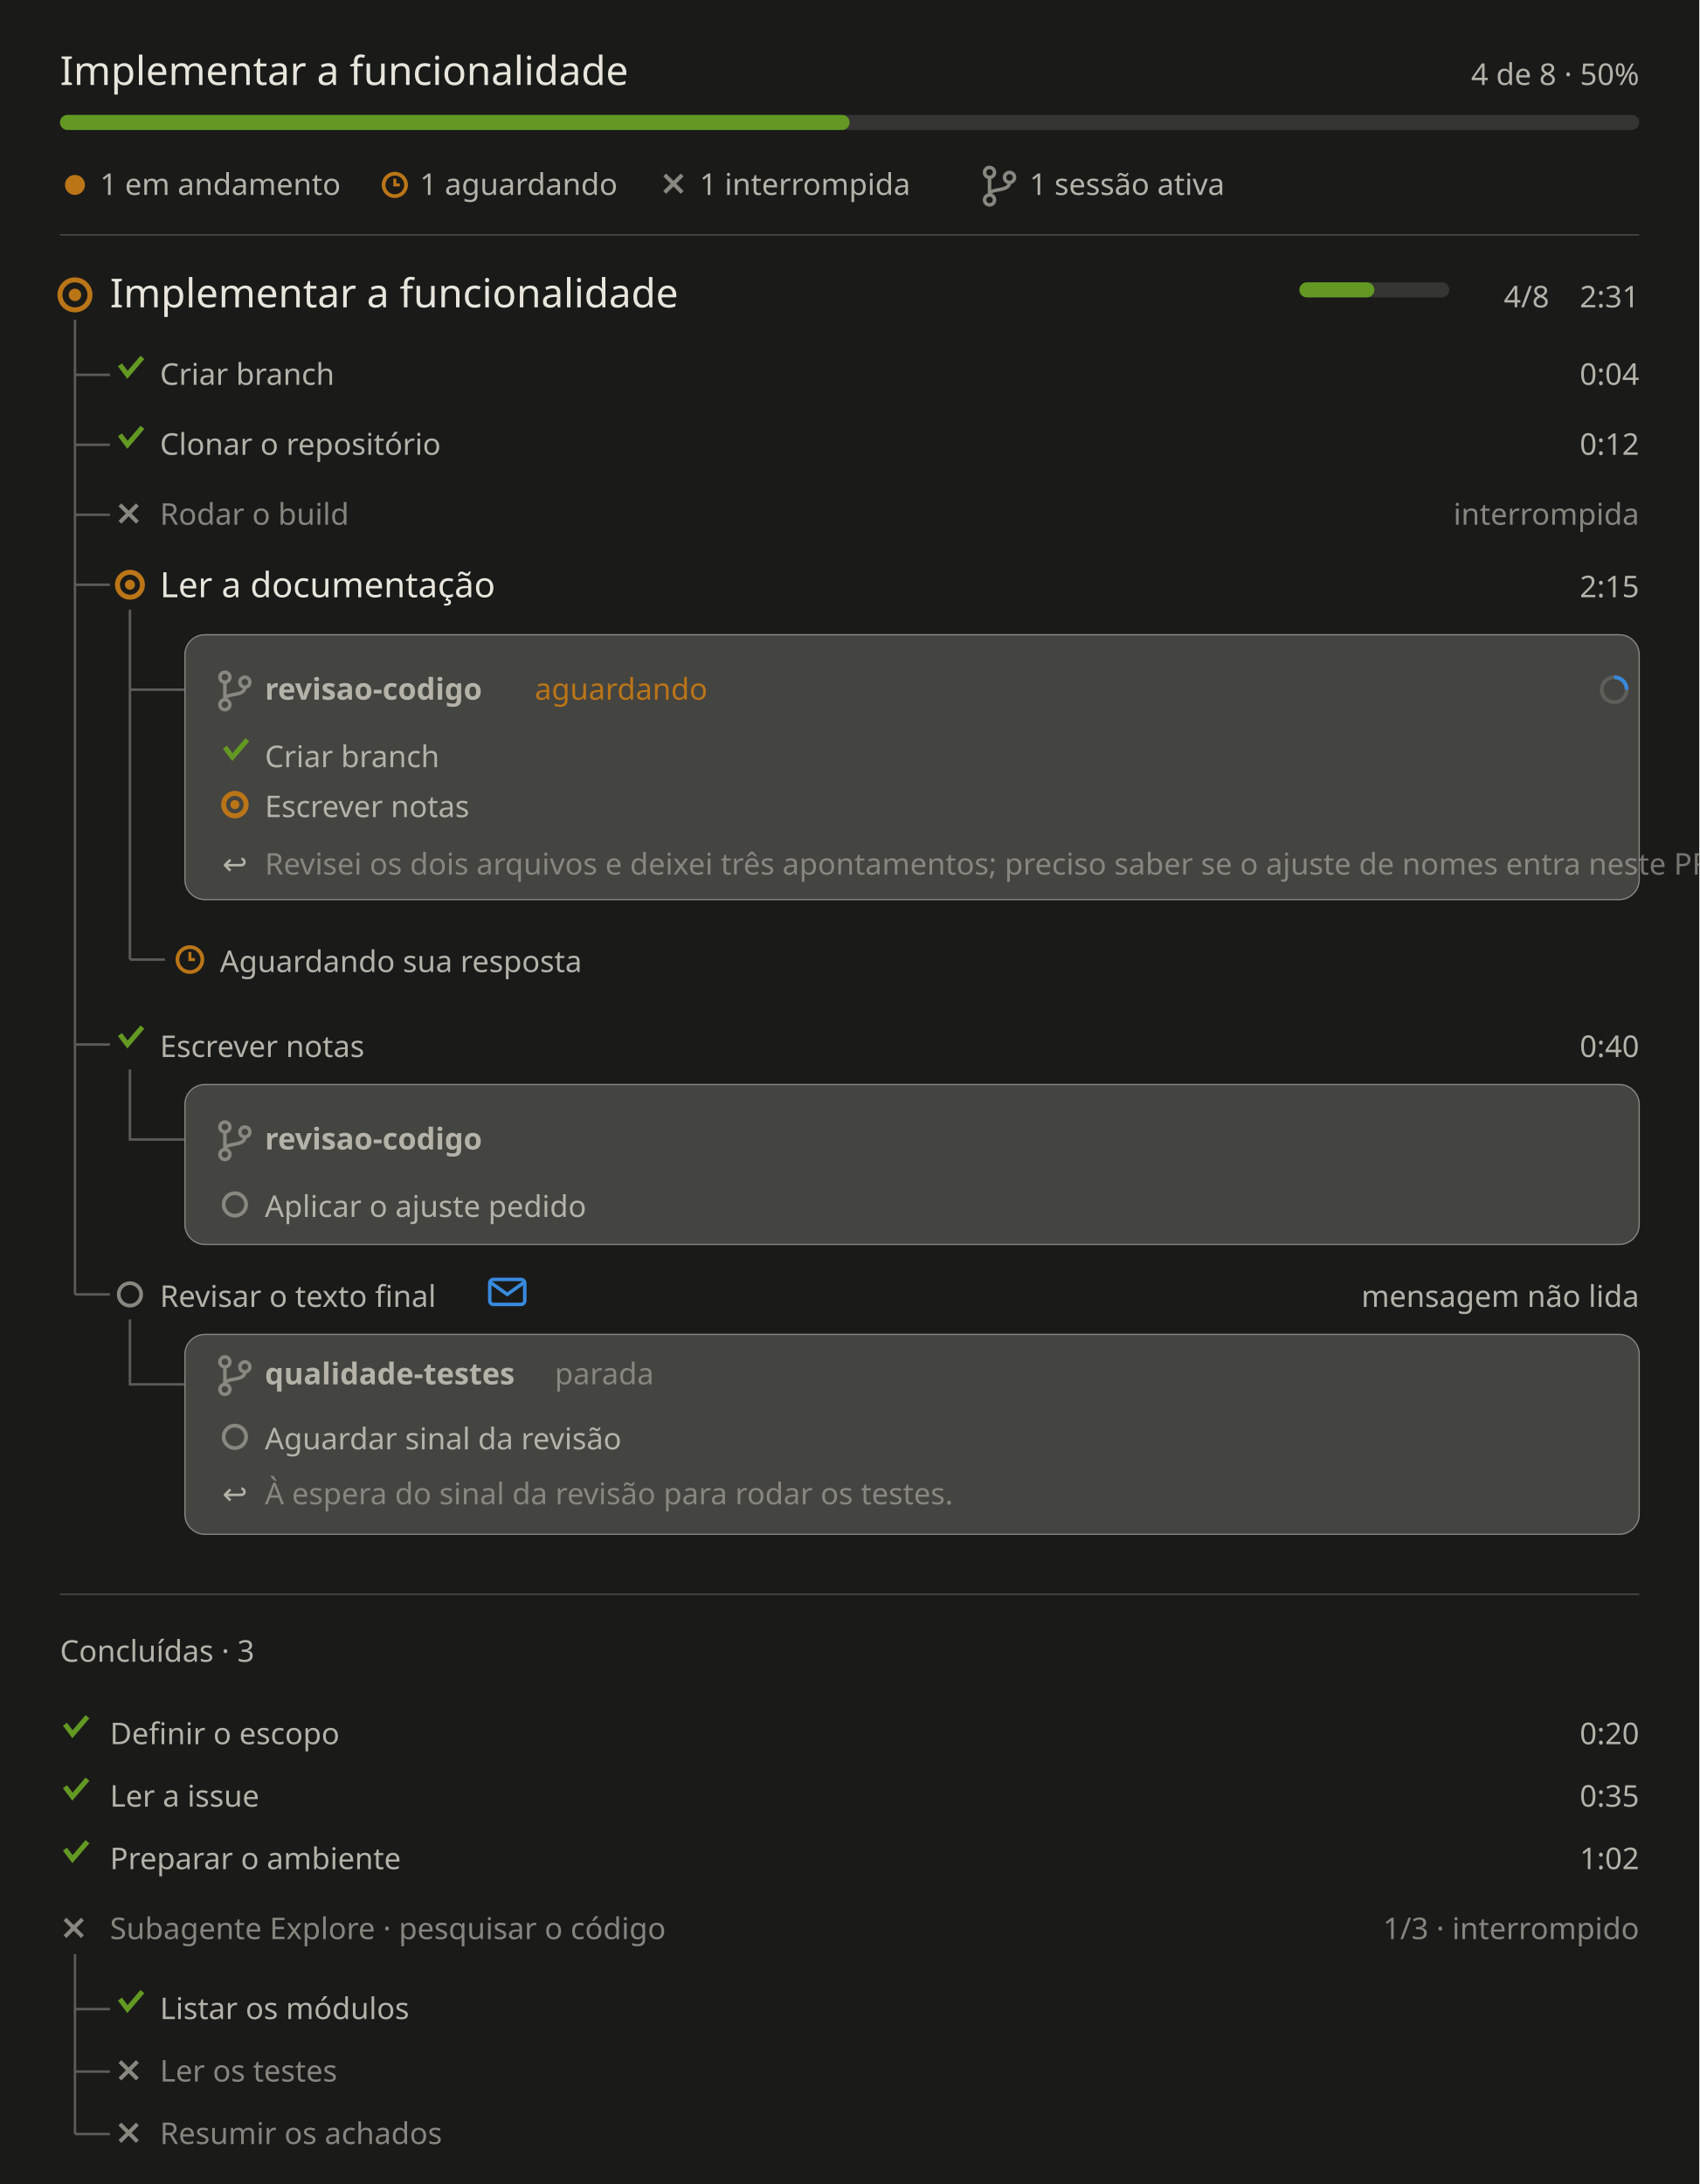
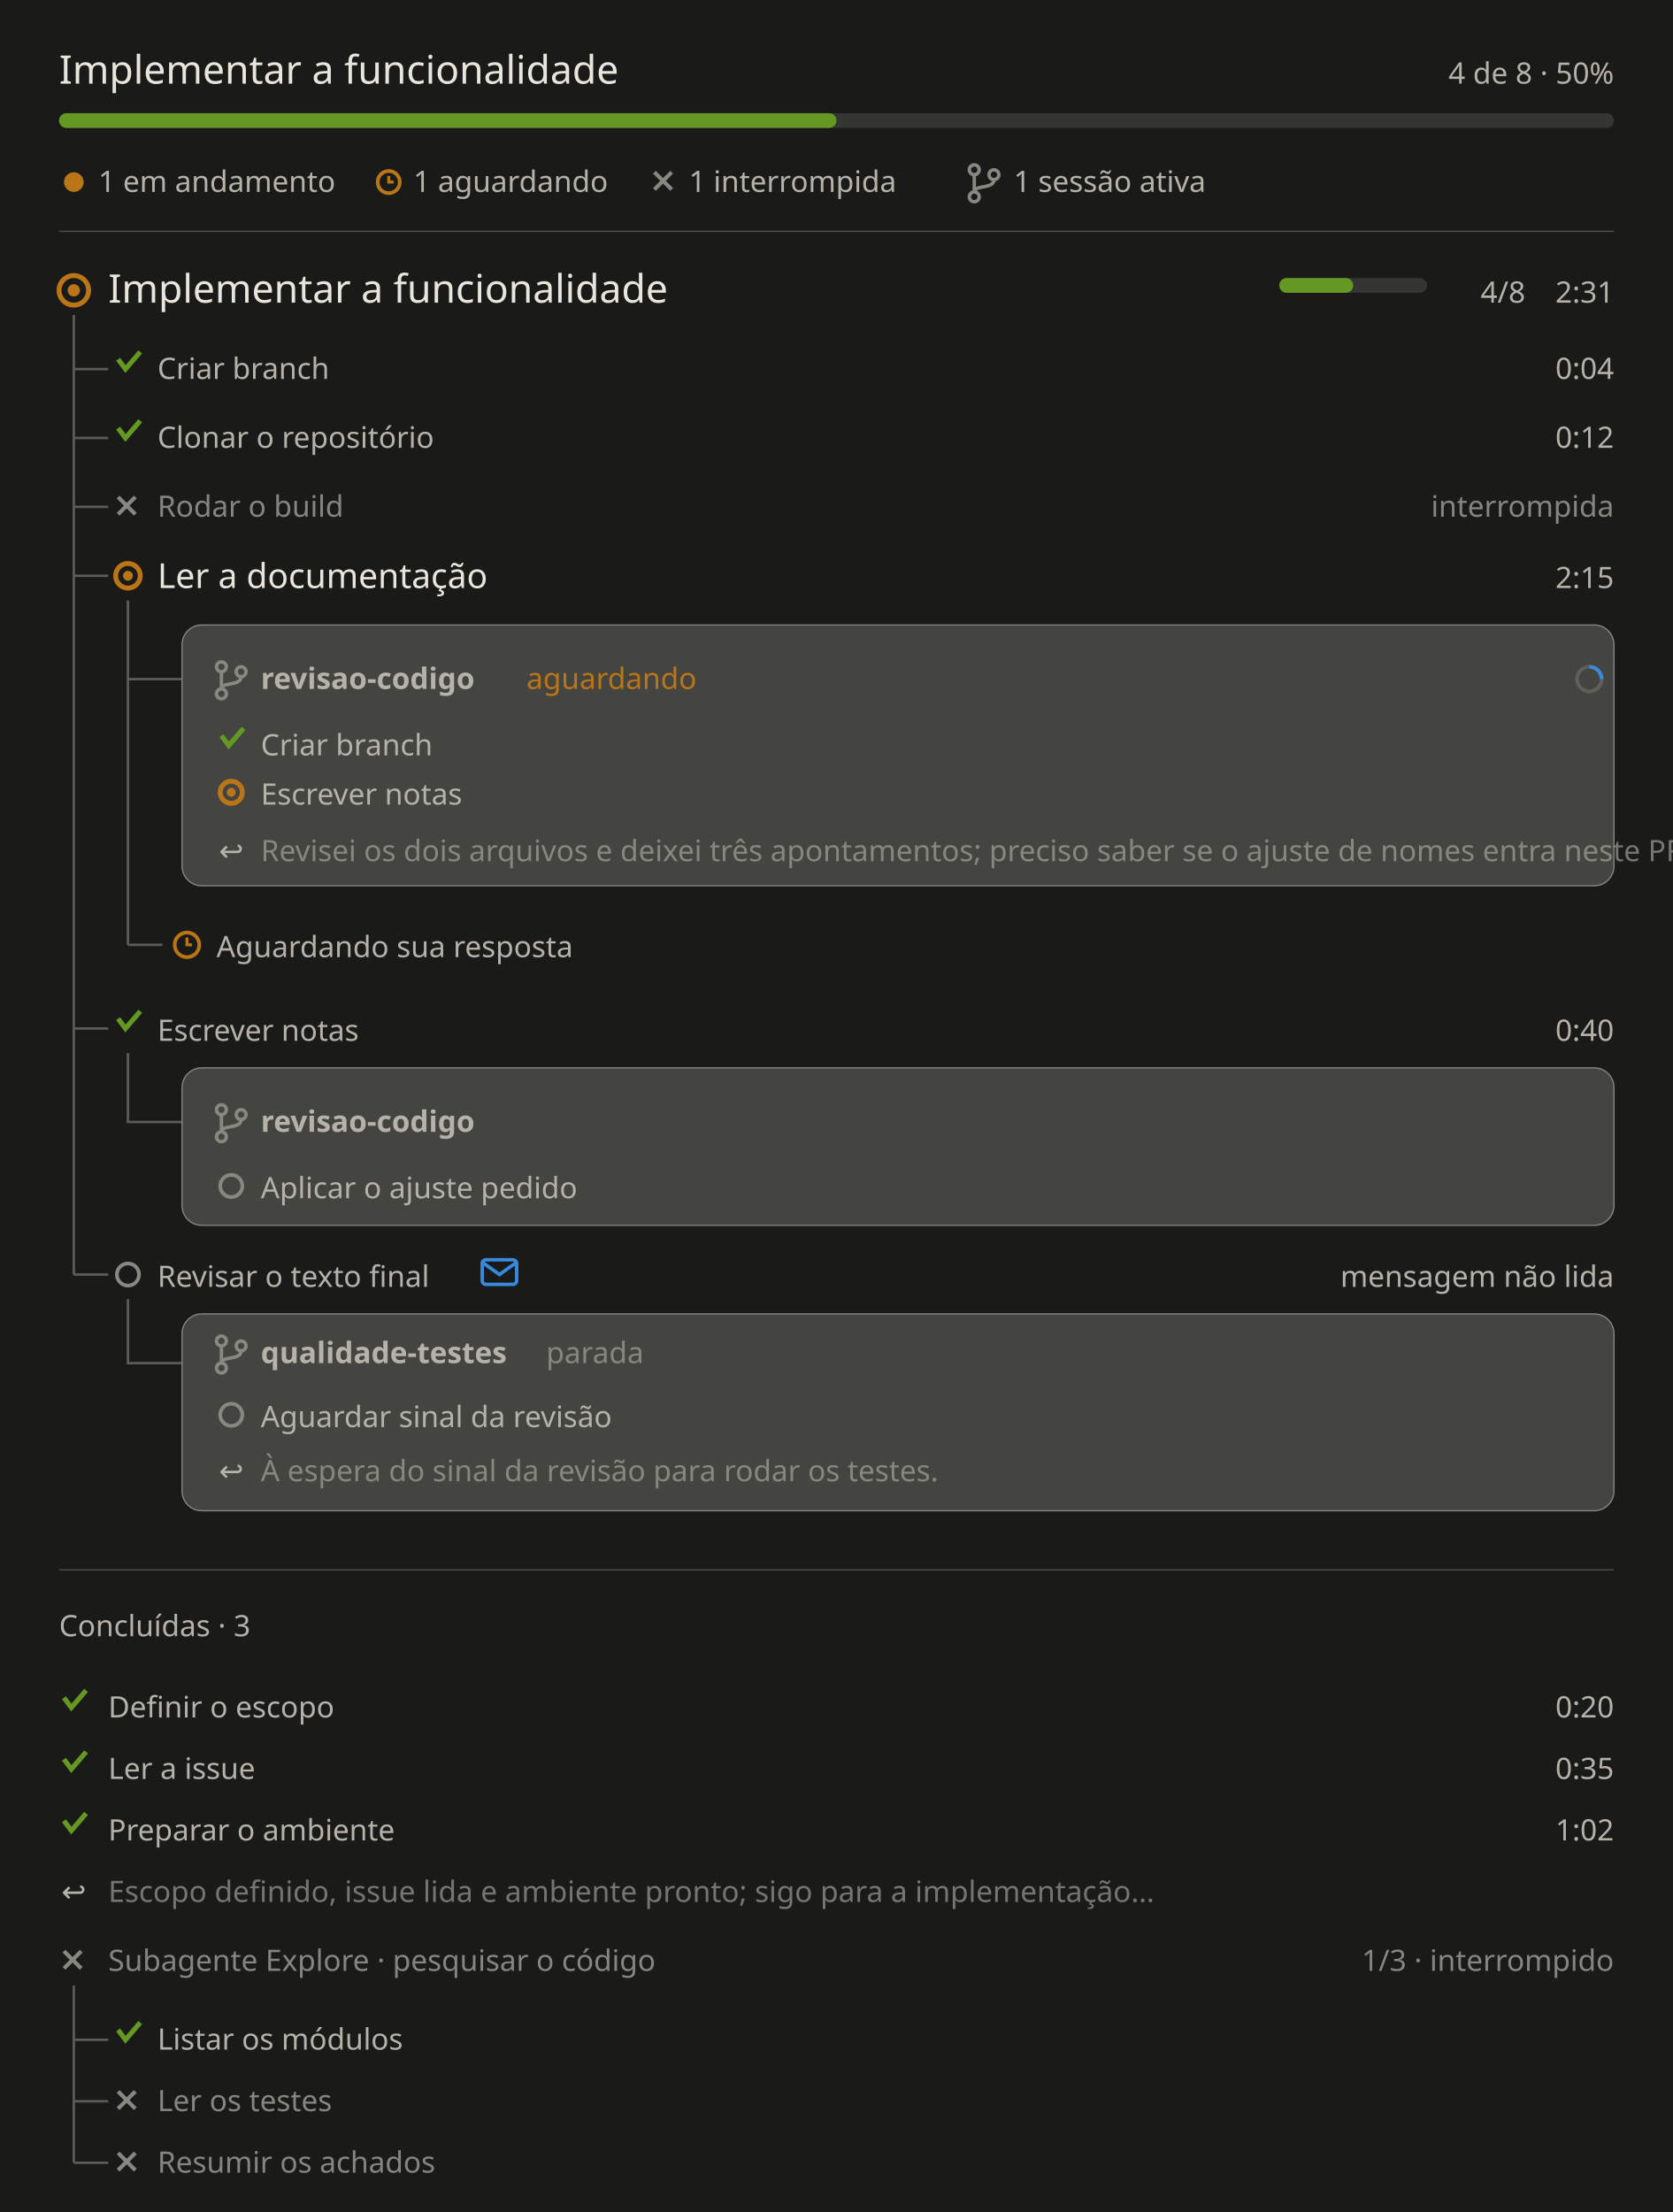
- <svg xmlns="http://www.w3.org/2000/svg" viewBox="0 0 680 874" role="img" font-family="system-ui, sans-serif">
+ <svg xmlns="http://www.w3.org/2000/svg" viewBox="0 0 680 899" role="img" font-family="system-ui, sans-serif">
  <style>.bg{fill:#1a1a19}.t{fill:#e8e6dc;font-size:14px}.th{fill:#e8e6dc;font-size:16px;font-weight:500}.ts{fill:#b4b2a9;font-size:12px}.card{fill:#444441;stroke:#888780}@media (prefers-color-scheme: light){.bg{fill:#ffffff}.t,.th{fill:#2c2c2a}.ts{fill:#5f5e5a}.card{fill:#f1efe8;stroke:#b4b2a9}}</style>
  <defs>
    <g id="br">
      <circle cx="0" cy="-5" r="2" fill="none" stroke-width="1.4" />
      <circle cx="0" cy="6" r="2" fill="none" stroke-width="1.4" />
      <circle cx="8" cy="-3" r="2" fill="none" stroke-width="1.4" />
      <path d="M0 -3 V4 M8 -1 C8 3 0 1 0 4" fill="none" stroke-width="1.4" />
    </g>
  </defs>
-   <rect class="bg" x="0" y="0" width="680" height="874" />
+   <rect class="bg" x="0" y="0" width="680" height="899" />
  <text class="th" x="24" y="34">Implementar a funcionalidade</text>
  <text class="ts" x="656" y="34" text-anchor="end">4 de 8 · 50%</text>
  <rect x="24" y="46" width="632" height="6" rx="3" fill="#888780" opacity="0.25" />
  <rect x="24" y="46" width="316" height="6" rx="3" fill="#639922" />
  <circle cx="30" cy="74" r="4" fill="#BA7517" />
  <text class="ts" x="40" y="78">1 em andamento</text>
  <circle cx="158" cy="74" r="4.5" fill="none" stroke="#BA7517" stroke-width="1.5" />
  <path d="M158 71.5 V74 H160" stroke="#BA7517" stroke-width="1.2" fill="none" />
  <text class="ts" x="168" y="78">1 aguardando</text>
  <path d="M266 70 l7 7 M273 70 l-7 7" stroke="#888780" stroke-width="1.6" />
  <text class="ts" x="280" y="78">1 interrompida</text>
  <use href="#br" x="396" y="74" stroke="#888780" />
  <text class="ts" x="412" y="78">1 sessão ativa</text>
  <line x1="24" y1="94" x2="656" y2="94" stroke="#888780" stroke-width="0.5" opacity="0.5" />
  <circle cx="30" cy="118" r="6" fill="none" stroke="#BA7517" stroke-width="2" />
  <circle cx="30" cy="118" r="2.5" fill="#BA7517" />
  <text class="th" x="44" y="123">Implementar a funcionalidade</text>
  <rect x="520" y="113" width="60" height="6" rx="3" fill="#888780" opacity="0.25" />
  <rect x="520" y="113" width="30" height="6" rx="3" fill="#639922" />
  <text class="ts" x="620" y="123" text-anchor="end">4/8</text>
  <text class="ts" x="656" y="123" text-anchor="end">2:31</text>
  <path d="M30 128 V518 M30 150 H44 M30 178 H44 M30 206 H44 M30 234 H44 M30 418 H44 M30 518 H44" stroke="#888780" stroke-width="1" opacity="0.6" fill="none" />
  <path d="M48 146 l3 4 l6 -7" stroke="#639922" stroke-width="2" fill="none" />
  <text class="ts" x="64" y="154">Criar branch</text>
  <text class="ts" x="656" y="154" text-anchor="end">0:04</text>
  <path d="M48 174 l3 4 l6 -7" stroke="#639922" stroke-width="2" fill="none" />
  <text class="ts" x="64" y="182">Clonar o repositório</text>
  <text class="ts" x="656" y="182" text-anchor="end">0:12</text>
  <path d="M48 202 l7 7 M55 202 l-7 7" stroke="#888780" stroke-width="1.6" />
  <text class="ts" x="64" y="210" opacity="0.7">Rodar o build</text>
  <text class="ts" x="656" y="210" text-anchor="end" opacity="0.7">interrompida</text>
  <circle cx="52" cy="234" r="5" fill="none" stroke="#BA7517" stroke-width="2" />
  <circle cx="52" cy="234" r="2" fill="#BA7517" />
  <text class="t" x="64" y="239">Ler a documentação</text>
  <text class="ts" x="656" y="239" text-anchor="end">2:15</text>
  <path d="M52 244 V384 M52 276 H74 M52 384 H66" stroke="#888780" stroke-width="1" opacity="0.6" fill="none" />
  <rect class="card" x="74" y="254" width="582" height="106" rx="8" stroke-width="0.5" />
  <use href="#br" x="90" y="276" stroke="#888780" />
  <text class="ts" font-weight="700" x="106" y="280">revisao-codigo</text>
  <circle cx="646" cy="276" r="5" fill="none" stroke="#888780" stroke-width="1.5" opacity="0.4" />
  <path d="M646 271 A5 5 0 0 1 651 276" fill="none" stroke="#378ADD" stroke-width="1.5" />
  <text class="ts" x="214" y="280" style="fill:#BA7517">aguardando</text>
  <path d="M90 299 l3 4 l6 -7" stroke="#639922" stroke-width="2" fill="none" />
  <text class="ts" x="106" y="307">Criar branch</text>
  <circle cx="94" cy="322" r="4.5" fill="none" stroke="#BA7517" stroke-width="2" />
  <circle cx="94" cy="322" r="1.8" fill="#BA7517" />
  <text class="ts" x="106" y="327">Escrever notas</text>
  <text class="ts" x="94" y="350" text-anchor="middle">↩</text>
  <text class="ts" x="106" y="350" opacity="0.6">Revisei os dois arquivos e deixei três apontamentos; preciso saber se o ajuste de nomes entra neste PR…</text>
  <g transform="translate(0,22)">
    <circle cx="76" cy="362" r="5" fill="none" stroke="#BA7517" stroke-width="1.5" />
    <path d="M76 359 V362 H78" stroke="#BA7517" stroke-width="1.2" fill="none" />
    <text class="ts" x="88" y="367">Aguardando sua resposta</text>
    <path d="M48 392 l3 4 l6 -7" stroke="#639922" stroke-width="2" fill="none" />
    <text class="ts" x="64" y="401">Escrever notas</text>
    <text class="ts" x="656" y="401" text-anchor="end">0:40</text>
    <path d="M52 406 V434 H74" stroke="#888780" stroke-width="1" opacity="0.6" fill="none" />
    <rect class="card" x="74" y="412" width="582" height="64" rx="8" stroke-width="0.5" />
    <use href="#br" x="90" y="434" stroke="#888780" />
    <text class="ts" font-weight="700" x="106" y="438">revisao-codigo</text>
    <circle cx="94" cy="460" r="4.5" fill="none" stroke="#888780" stroke-width="1.5" />
    <text class="ts" x="106" y="465">Aplicar o ajuste pedido</text>
    <circle cx="52" cy="496" r="4.5" fill="none" stroke="#888780" stroke-width="1.5" />
    <text class="ts" x="64" y="501">Revisar o texto final</text>
    <g stroke="#378ADD" stroke-width="1.4" fill="none">
      <rect x="196" y="490" width="14" height="10" rx="1.5" />
      <path d="M196 491 l7 5 l7 -5" />
    </g>
    <text class="ts" x="656" y="501" text-anchor="end">mensagem não lida</text>
    <path d="M52 506 V532 H74" stroke="#888780" stroke-width="1" opacity="0.6" fill="none" />
    <rect class="card" x="74" y="512" width="582" height="80" rx="8" stroke-width="0.5" />
    <use href="#br" x="90" y="528" stroke="#888780" />
    <text class="ts" font-weight="700" x="106" y="532">qualidade-testes</text>
    <text class="ts" x="222" y="532" opacity="0.6">parada</text>
    <circle cx="94" cy="553" r="4.5" fill="none" stroke="#888780" stroke-width="1.5" />
    <text class="ts" x="106" y="558">Aguardar sinal da revisão</text>
    <text class="ts" x="94" y="580" text-anchor="middle">↩</text>
    <text class="ts" x="106" y="580" opacity="0.6">À espera do sinal da revisão para rodar os testes.</text>
  </g>
  <g transform="translate(0,44)">
    <line x1="24" y1="594" x2="656" y2="594" stroke="#888780" stroke-width="0.5" opacity="0.5" />
    <text class="ts" x="24" y="621">Concluídas · 3</text>
    <path d="M26 646 l3 4 l6 -7" stroke="#639922" stroke-width="2" fill="none" />
    <text class="ts" x="44" y="654">Definir o escopo</text>
    <text class="ts" x="656" y="654" text-anchor="end">0:20</text>
    <path d="M26 671 l3 4 l6 -7" stroke="#639922" stroke-width="2" fill="none" />
    <text class="ts" x="44" y="679">Ler a issue</text>
    <text class="ts" x="656" y="679" text-anchor="end">0:35</text>
    <path d="M26 696 l3 4 l6 -7" stroke="#639922" stroke-width="2" fill="none" />
    <text class="ts" x="44" y="704">Preparar o ambiente</text>
    <text class="ts" x="656" y="704" text-anchor="end">1:02</text>
-     <path d="M26 724 l7 7 M33 724 l-7 7" stroke="#888780" stroke-width="1.6" />
-     <text class="ts" x="44" y="732" opacity="0.7">Subagente Explore · pesquisar o código</text>
-     <text class="ts" x="656" y="732" text-anchor="end" opacity="0.7">1/3 · interrompido</text>
-     <path d="M30 738 V810 M30 760 H44 M30 785 H44 M30 810 H44" stroke="#888780" stroke-width="1" opacity="0.6" fill="none" />
-     <path d="M48 756 l3 4 l6 -7" stroke="#639922" stroke-width="2" fill="none" />
-     <text class="ts" x="64" y="764">Listar os módulos</text>
-     <path d="M48 781 l7 7 M55 781 l-7 7" stroke="#888780" stroke-width="1.6" />
-     <text class="ts" x="64" y="789" opacity="0.7">Ler os testes</text>
-     <path d="M48 806 l7 7 M55 806 l-7 7" stroke="#888780" stroke-width="1.6" />
-     <text class="ts" x="64" y="814" opacity="0.7">Resumir os achados</text>
+     <text class="ts" x="30" y="729" text-anchor="middle">↩</text>
+     <text class="ts" x="44" y="729" opacity="0.6">Escopo definido, issue lida e ambiente pronto; sigo para a implementação…</text>
+     <g transform="translate(0,25)">
+       <path d="M26 724 l7 7 M33 724 l-7 7" stroke="#888780" stroke-width="1.6" />
+       <text class="ts" x="44" y="732" opacity="0.7">Subagente Explore · pesquisar o código</text>
+       <text class="ts" x="656" y="732" text-anchor="end" opacity="0.7">1/3 · interrompido</text>
+       <path d="M30 738 V810 M30 760 H44 M30 785 H44 M30 810 H44" stroke="#888780" stroke-width="1" opacity="0.6" fill="none" />
+       <path d="M48 756 l3 4 l6 -7" stroke="#639922" stroke-width="2" fill="none" />
+       <text class="ts" x="64" y="764">Listar os módulos</text>
+       <path d="M48 781 l7 7 M55 781 l-7 7" stroke="#888780" stroke-width="1.6" />
+       <text class="ts" x="64" y="789" opacity="0.7">Ler os testes</text>
+       <path d="M48 806 l7 7 M55 806 l-7 7" stroke="#888780" stroke-width="1.6" />
+       <text class="ts" x="64" y="814" opacity="0.7">Resumir os achados</text>
+     </g>
  </g>
</svg>
